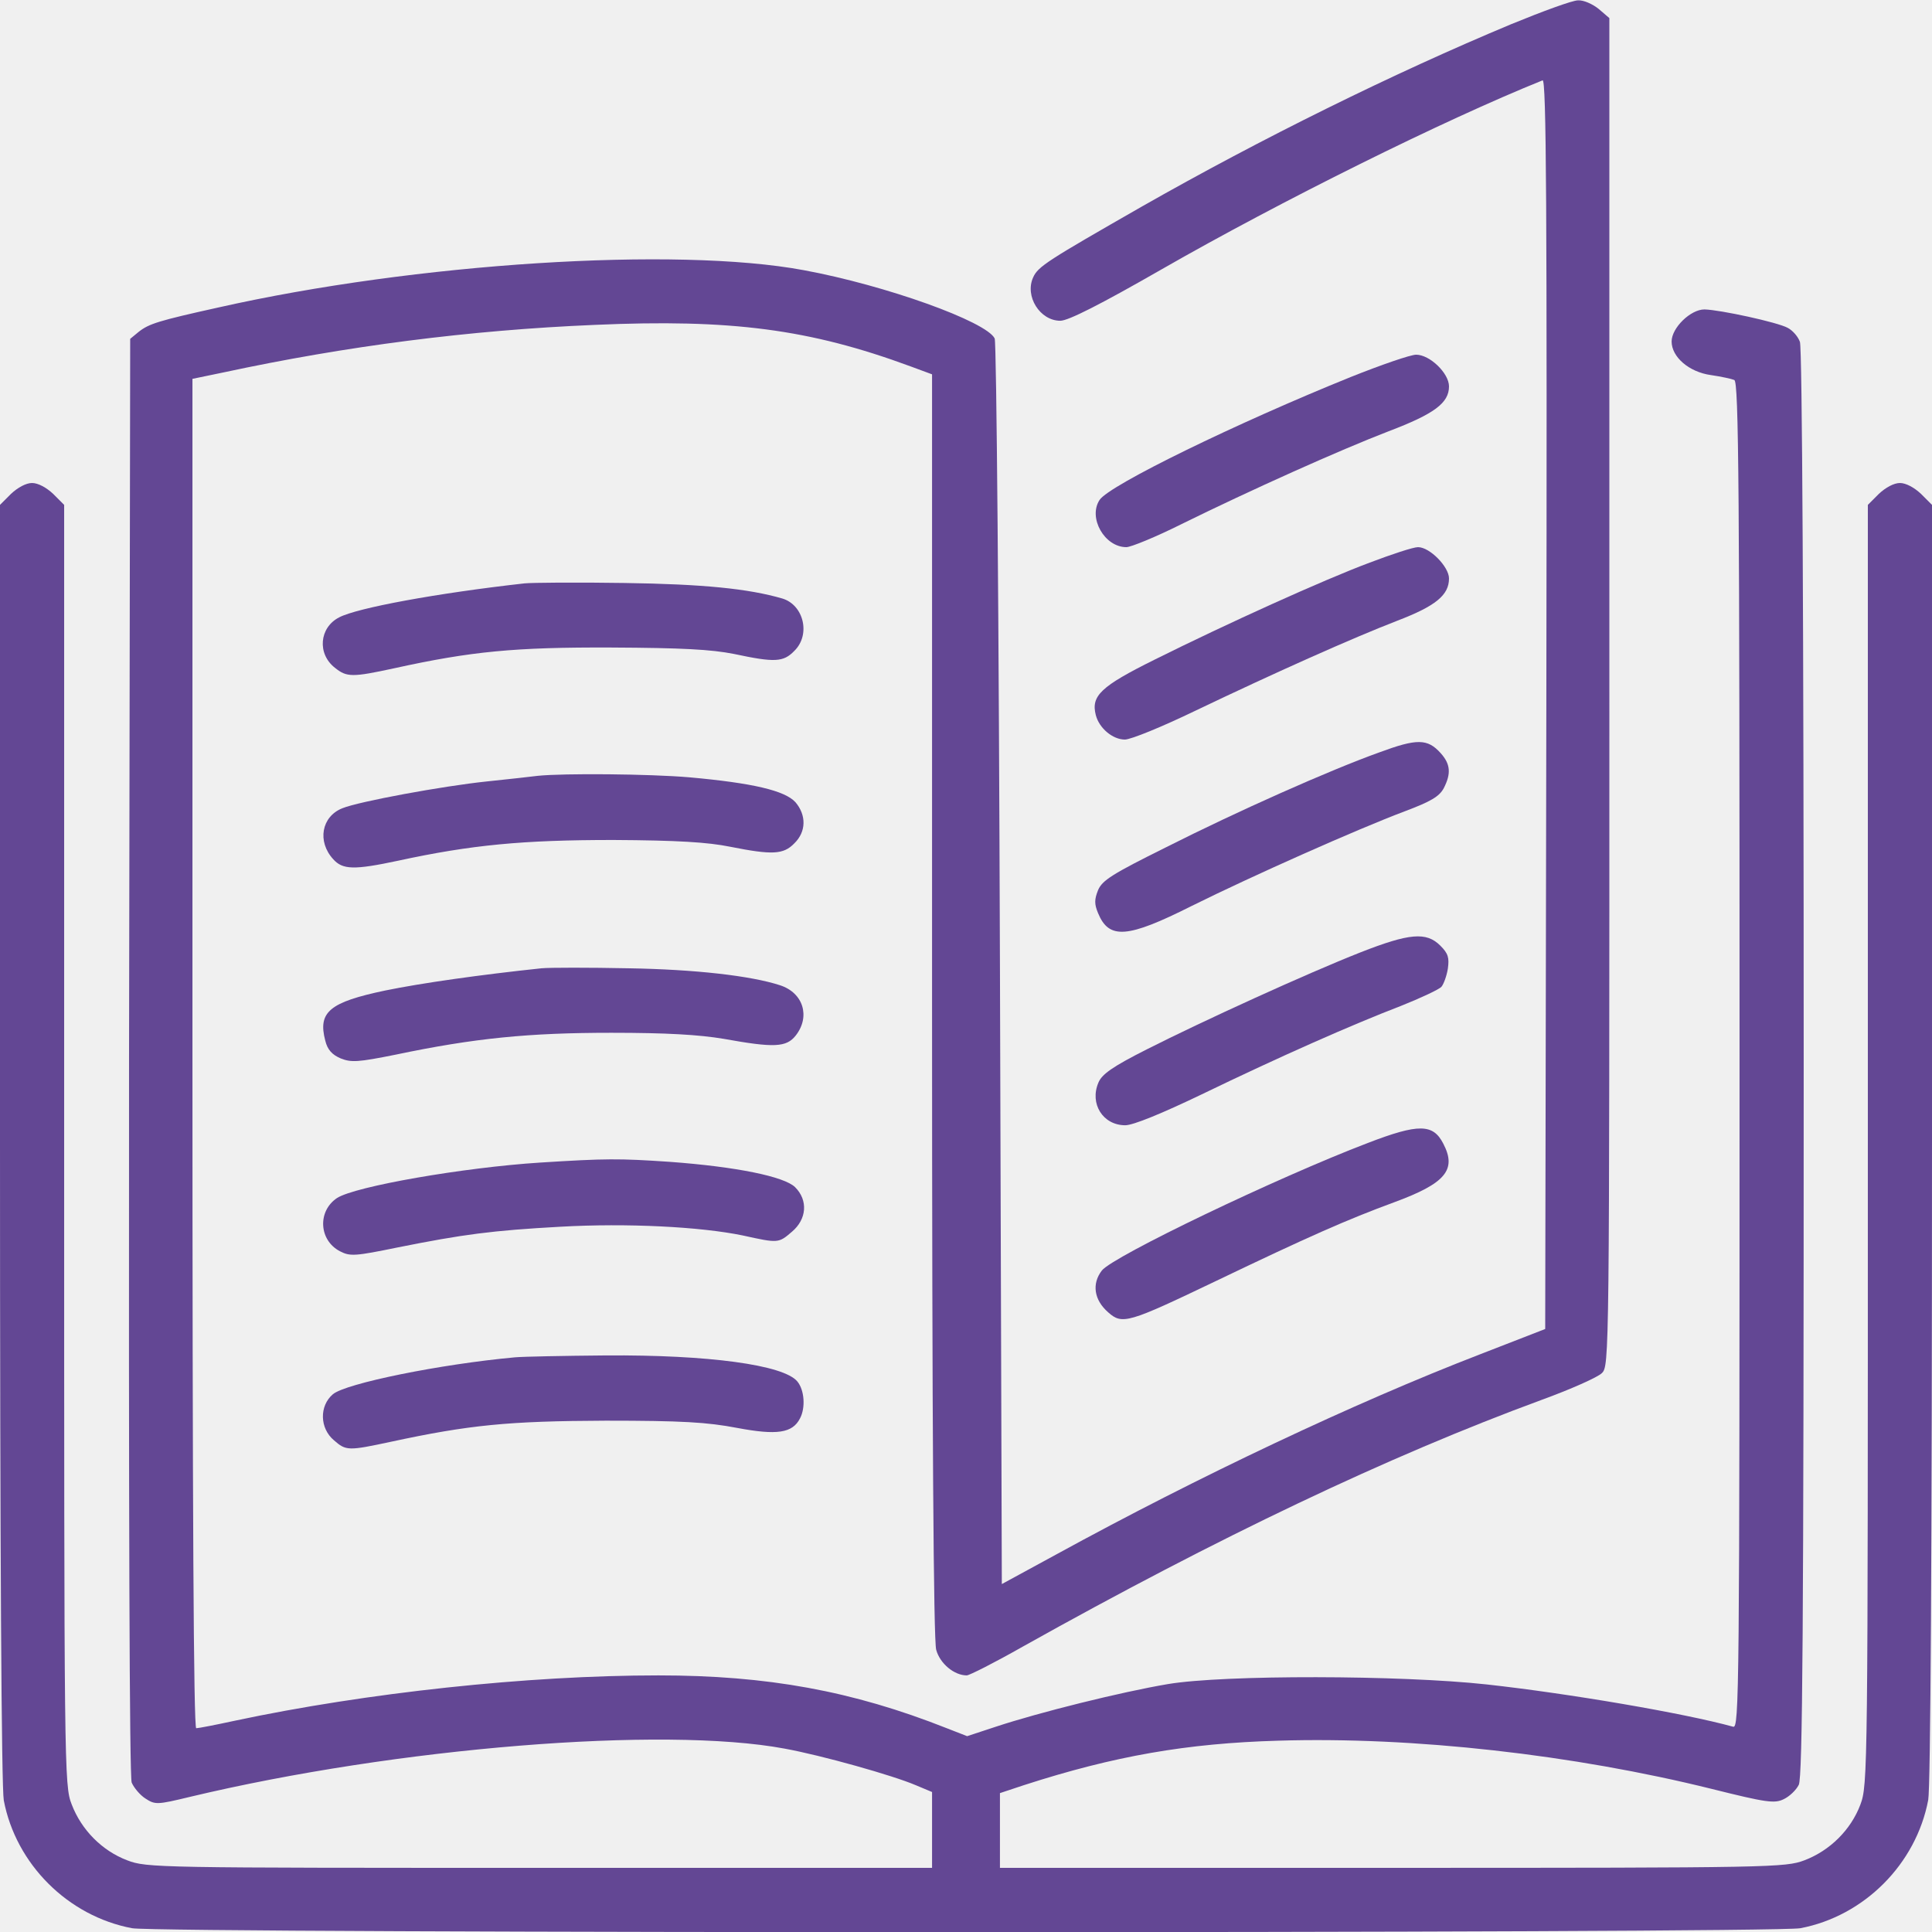
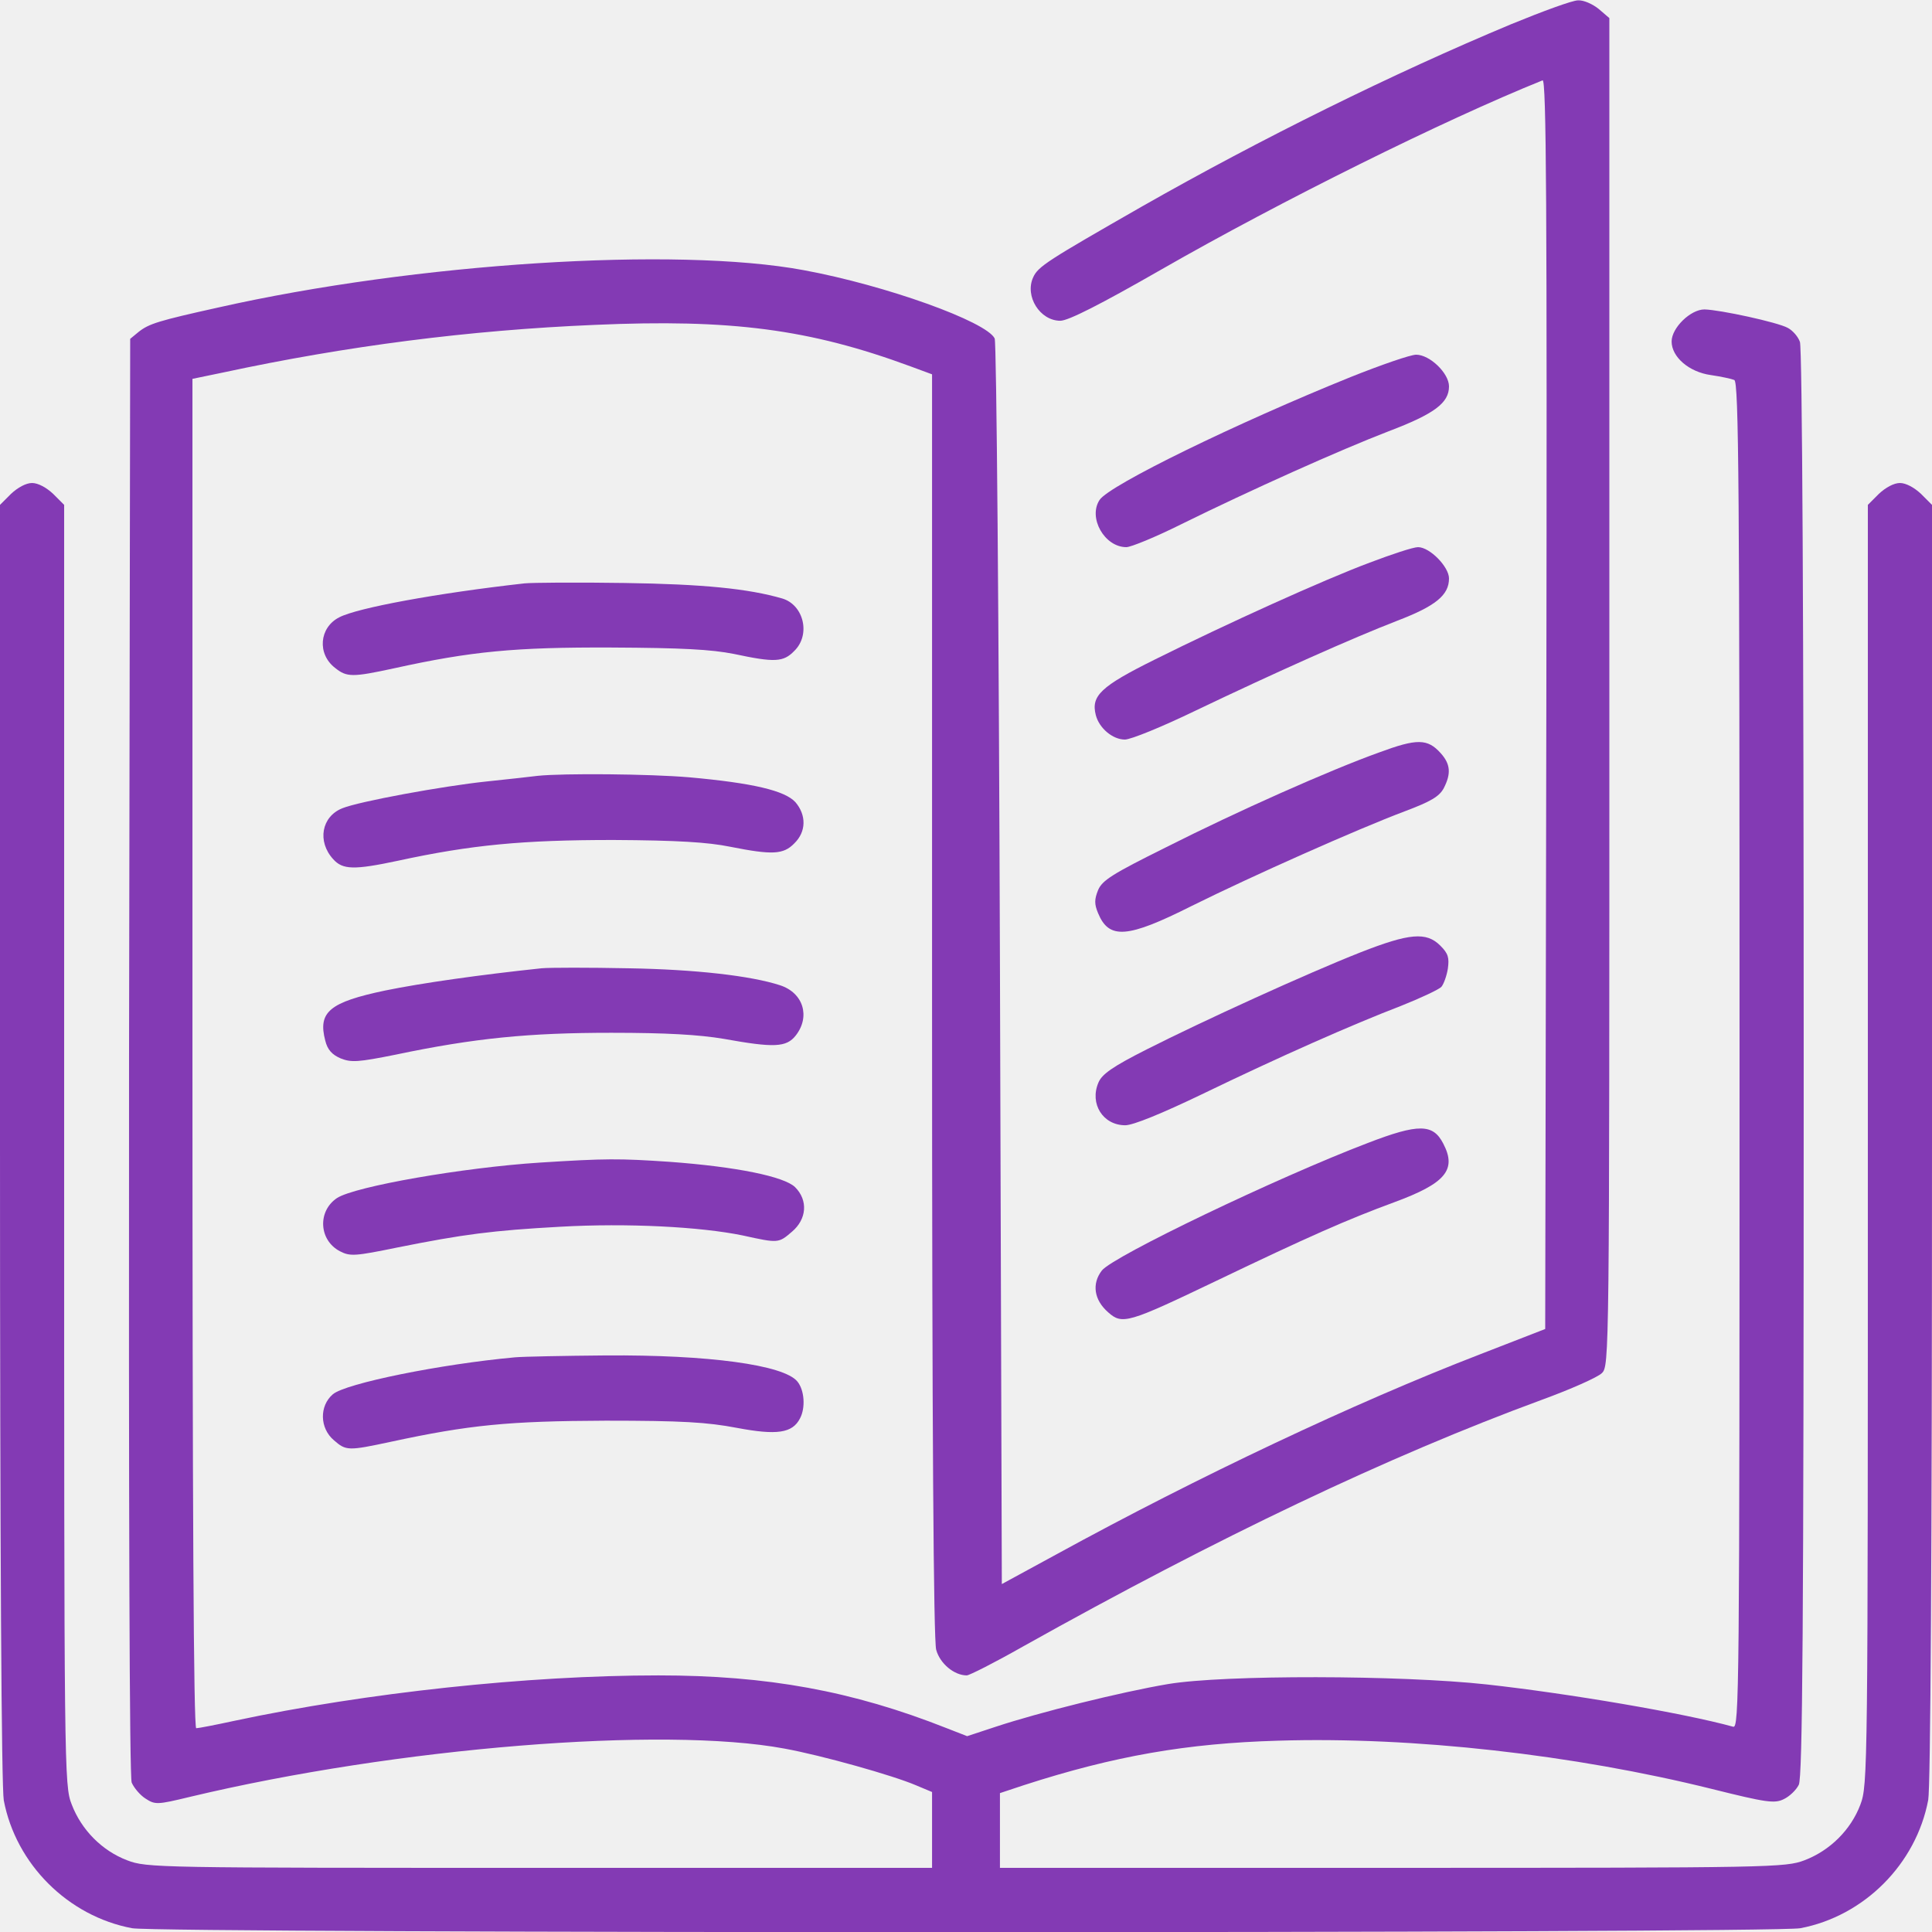
<svg xmlns="http://www.w3.org/2000/svg" width="44" height="44" viewBox="0 0 44 44" fill="none">
  <g clip-path="url(#clip0)">
-     <path d="M34.418 0.55C31.72 1.676 28.729 3.154 25.996 4.709C23.865 5.93 23.641 6.067 23.53 6.316C23.332 6.746 23.684 7.305 24.148 7.305C24.329 7.305 25.059 6.935 26.452 6.136C29.167 4.58 32.888 2.733 35.131 1.83C35.217 1.796 35.234 4.64 35.217 16.027L35.191 30.267L33.688 30.851C30.86 31.943 27.294 33.627 24.062 35.398L22.816 36.076L22.773 21.974C22.748 14.188 22.696 7.794 22.653 7.708C22.464 7.322 20.169 6.497 18.305 6.153C15.4 5.612 9.462 5.99 4.967 7.004C3.609 7.305 3.395 7.373 3.163 7.554L2.965 7.717L2.939 24.045C2.93 34.366 2.948 40.459 2.999 40.597C3.051 40.717 3.188 40.88 3.309 40.958C3.532 41.104 3.575 41.104 4.323 40.923C9.041 39.797 15.099 39.308 17.866 39.823C18.717 39.978 20.333 40.433 20.857 40.657L21.227 40.812V41.679V42.539H12.289C3.575 42.539 3.343 42.539 2.896 42.367C2.329 42.152 1.856 41.679 1.633 41.095C1.461 40.657 1.461 40.373 1.461 26.073V11.498L1.212 11.249C1.057 11.103 0.868 11 0.73 11C0.593 11 0.404 11.103 0.249 11.249L0 11.498V26.022C0 35.389 0.034 40.7 0.086 41.001C0.361 42.453 1.547 43.639 3.008 43.914C3.635 44.034 40.365 44.034 41.001 43.914C42.453 43.639 43.639 42.453 43.914 40.992C43.966 40.7 44 35.415 44 26.022V11.498L43.751 11.249C43.596 11.103 43.407 11 43.27 11C43.132 11 42.943 11.103 42.788 11.249L42.539 11.498V26.073C42.539 40.416 42.539 40.648 42.367 41.104C42.152 41.671 41.68 42.144 41.095 42.367C40.657 42.53 40.399 42.539 31.711 42.539H22.773V41.688V40.837L23.315 40.657C25.386 39.987 27.036 39.703 29.107 39.643C32.184 39.548 35.844 39.961 38.99 40.743C40.227 41.052 40.416 41.078 40.623 40.975C40.752 40.915 40.906 40.769 40.966 40.648C41.052 40.476 41.078 37.116 41.078 24.217C41.078 14.154 41.044 7.923 40.992 7.786C40.949 7.665 40.829 7.528 40.717 7.468C40.485 7.339 39.17 7.055 38.818 7.047C38.5 7.047 38.07 7.468 38.07 7.777C38.07 8.13 38.466 8.473 38.964 8.542C39.196 8.576 39.437 8.628 39.497 8.654C39.6 8.688 39.617 11.12 39.617 24.037C39.617 38.603 39.609 39.368 39.471 39.325C38.354 39.016 35.733 38.569 33.859 38.362C31.9 38.148 27.878 38.139 26.598 38.354C25.532 38.534 23.667 38.998 22.679 39.325L22.026 39.54L21.562 39.359C19.413 38.508 17.471 38.156 14.996 38.156C12.014 38.156 8.345 38.551 5.354 39.187C4.916 39.282 4.52 39.359 4.469 39.359C4.409 39.359 4.383 34.358 4.383 23.994V8.628L5.088 8.482C7.889 7.88 10.691 7.519 13.544 7.399C16.646 7.262 18.434 7.494 20.737 8.344L21.227 8.525V22.894C21.227 32.579 21.261 37.357 21.321 37.572C21.407 37.89 21.734 38.156 22.017 38.156C22.077 38.156 22.653 37.864 23.289 37.503C27.758 35.002 31.625 33.163 35.105 31.883C35.767 31.642 36.386 31.367 36.48 31.273C36.652 31.109 36.652 30.989 36.652 15.761V0.412L36.412 0.206C36.274 0.094 36.068 -0 35.939 0.008C35.81 0.008 35.131 0.258 34.418 0.55Z" fill="#634794" />
-     <path d="M30.765 8.585C28.17 9.633 25.257 11.051 25.042 11.386C24.776 11.79 25.154 12.461 25.652 12.461C25.755 12.461 26.323 12.229 26.907 11.937C28.497 11.154 30.508 10.252 31.625 9.822C32.665 9.427 33 9.178 33 8.8C33 8.499 32.562 8.078 32.252 8.078C32.123 8.078 31.453 8.31 30.765 8.585Z" fill="#634794" />
-     <path d="M31.195 12.813C30.138 13.208 27.938 14.205 26.297 15.022C25.068 15.632 24.844 15.847 24.956 16.285C25.033 16.586 25.343 16.843 25.618 16.843C25.755 16.843 26.469 16.551 27.216 16.19C29.047 15.314 30.8 14.532 31.823 14.136C32.699 13.801 33 13.552 33 13.174C33 12.908 32.562 12.461 32.295 12.461C32.183 12.461 31.694 12.624 31.195 12.813Z" fill="#634794" />
-     <path d="M11.945 13.286C9.951 13.509 8.138 13.844 7.726 14.059C7.27 14.291 7.219 14.893 7.631 15.211C7.898 15.426 8.026 15.426 8.98 15.219C10.733 14.833 11.73 14.738 13.922 14.747C15.537 14.755 16.191 14.79 16.715 14.893C17.643 15.091 17.84 15.082 18.09 14.824C18.468 14.455 18.305 13.776 17.815 13.63C17.041 13.406 16.019 13.303 14.223 13.277C13.14 13.26 12.108 13.269 11.945 13.286Z" fill="#634794" />
-     <path d="M31.41 17.136C30.284 17.54 28.179 18.476 26.546 19.301C25.334 19.903 25.102 20.049 25.008 20.272C24.922 20.487 24.922 20.59 25.008 20.797C25.257 21.398 25.669 21.372 27.139 20.633C28.523 19.946 30.92 18.88 31.995 18.476C32.587 18.253 32.777 18.141 32.88 17.952C33.052 17.617 33.034 17.402 32.811 17.153C32.51 16.818 32.27 16.818 31.41 17.136Z" fill="#634794" />
-     <path d="M12.246 17.669C12.109 17.686 11.585 17.746 11.086 17.797C10.089 17.901 8.173 18.253 7.795 18.408C7.322 18.597 7.219 19.164 7.589 19.568C7.803 19.808 8.061 19.817 9.067 19.602C10.734 19.241 11.903 19.13 13.965 19.13C15.435 19.138 16.122 19.181 16.629 19.284C17.583 19.473 17.841 19.465 18.09 19.207C18.365 18.94 18.365 18.562 18.116 18.27C17.875 18.004 17.136 17.832 15.701 17.703C14.799 17.625 12.831 17.608 12.246 17.669Z" fill="#634794" />
-     <path d="M30.98 21.691C29.76 22.172 27.388 23.255 26.116 23.899C25.334 24.294 25.094 24.466 25.016 24.655C24.81 25.137 25.119 25.627 25.627 25.627C25.807 25.627 26.46 25.36 27.371 24.922C29.15 24.062 30.783 23.34 31.9 22.911C32.355 22.73 32.776 22.533 32.828 22.473C32.88 22.412 32.948 22.223 32.974 22.06C33.008 21.811 32.983 21.716 32.802 21.536C32.484 21.218 32.098 21.252 30.98 21.691Z" fill="#634794" />
-     <path d="M12.332 22.052C10.948 22.198 9.608 22.387 8.774 22.558C7.502 22.825 7.236 23.048 7.408 23.701C7.459 23.908 7.562 24.02 7.76 24.105C8.001 24.2 8.155 24.191 9.006 24.02C10.811 23.641 12.048 23.521 13.922 23.521C15.177 23.521 15.916 23.564 16.483 23.659C17.626 23.865 17.909 23.856 18.124 23.581C18.459 23.151 18.296 22.61 17.763 22.438C17.102 22.223 15.838 22.077 14.309 22.052C13.415 22.034 12.521 22.034 12.332 22.052Z" fill="#634794" />
-     <path d="M31.152 26.03C29.081 26.821 25.352 28.609 25.094 28.935C24.862 29.236 24.913 29.605 25.24 29.889C25.558 30.173 25.695 30.13 27.672 29.184C29.803 28.162 30.68 27.775 31.754 27.38C32.922 26.95 33.18 26.641 32.871 26.048C32.639 25.592 32.312 25.584 31.152 26.03Z" fill="#634794" />
-     <path d="M12.298 26.477C10.553 26.589 8.087 27.018 7.674 27.285C7.227 27.586 7.262 28.247 7.743 28.497C7.975 28.617 8.087 28.608 9.049 28.411C10.553 28.11 11.206 28.024 12.762 27.938C14.283 27.852 15.95 27.938 16.912 28.136C17.729 28.316 17.729 28.316 18.038 28.05C18.373 27.766 18.408 27.336 18.107 27.036C17.858 26.795 16.775 26.572 15.254 26.46C14.094 26.382 13.802 26.382 12.298 26.477Z" fill="#634794" />
-     <path d="M11.73 30.912C10.038 31.066 7.872 31.505 7.58 31.754C7.27 32.02 7.279 32.527 7.606 32.802C7.881 33.043 7.932 33.043 8.895 32.837C10.691 32.45 11.576 32.364 13.793 32.355C15.538 32.355 16.105 32.39 16.784 32.519C17.695 32.691 18.047 32.639 18.219 32.304C18.348 32.063 18.322 31.659 18.159 31.462C17.849 31.084 16.131 30.852 13.793 30.869C12.848 30.877 11.92 30.895 11.73 30.912Z" fill="#634794" />
+     <path d="M34.418 0.55C31.72 1.676 28.729 3.154 25.996 4.709C23.865 5.93 23.641 6.067 23.53 6.316C23.332 6.746 23.684 7.305 24.148 7.305C24.329 7.305 25.059 6.935 26.452 6.136C29.167 4.58 32.888 2.733 35.131 1.83C35.217 1.796 35.234 4.64 35.217 16.027L35.191 30.267L33.688 30.851C30.86 31.943 27.294 33.627 24.062 35.398L22.816 36.076L22.773 21.974C22.748 14.188 22.696 7.794 22.653 7.708C22.464 7.322 20.169 6.497 18.305 6.153C15.4 5.612 9.462 5.99 4.967 7.004C3.609 7.305 3.395 7.373 3.163 7.554L2.965 7.717L2.939 24.045C2.93 34.366 2.948 40.459 2.999 40.597C3.051 40.717 3.188 40.88 3.309 40.958C3.532 41.104 3.575 41.104 4.323 40.923C9.041 39.797 15.099 39.308 17.866 39.823C18.717 39.978 20.333 40.433 20.857 40.657L21.227 40.812V41.679V42.539H12.289C3.575 42.539 3.343 42.539 2.896 42.367C2.329 42.152 1.856 41.679 1.633 41.095C1.461 40.657 1.461 40.373 1.461 26.073V11.498L1.212 11.249C1.057 11.103 0.868 11 0.73 11C0.593 11 0.404 11.103 0.249 11.249L0 11.498V26.022C0 35.389 0.034 40.7 0.086 41.001C0.361 42.453 1.547 43.639 3.008 43.914C3.635 44.034 40.365 44.034 41.001 43.914C42.453 43.639 43.639 42.453 43.914 40.992C43.966 40.7 44 35.415 44 26.022V11.498L43.751 11.249C43.596 11.103 43.407 11 43.27 11C43.132 11 42.943 11.103 42.788 11.249L42.539 11.498V26.073C42.539 40.416 42.539 40.648 42.367 41.104C42.152 41.671 41.68 42.144 41.095 42.367C40.657 42.53 40.399 42.539 31.711 42.539H22.773V41.688V40.837L23.315 40.657C25.386 39.987 27.036 39.703 29.107 39.643C32.184 39.548 35.844 39.961 38.99 40.743C40.227 41.052 40.416 41.078 40.623 40.975C40.752 40.915 40.906 40.769 40.966 40.648C41.052 40.476 41.078 37.116 41.078 24.217C41.078 14.154 41.044 7.923 40.992 7.786C40.949 7.665 40.829 7.528 40.717 7.468C40.485 7.339 39.17 7.055 38.818 7.047C38.5 7.047 38.07 7.468 38.07 7.777C38.07 8.13 38.466 8.473 38.964 8.542C39.196 8.576 39.437 8.628 39.497 8.654C39.6 8.688 39.617 11.12 39.617 24.037C39.617 38.603 39.609 39.368 39.471 39.325C38.354 39.016 35.733 38.569 33.859 38.362C31.9 38.148 27.878 38.139 26.598 38.354C25.532 38.534 23.667 38.998 22.679 39.325L22.026 39.54L21.562 39.359C19.413 38.508 17.471 38.156 14.996 38.156C12.014 38.156 8.345 38.551 5.354 39.187C4.916 39.282 4.52 39.359 4.469 39.359C4.409 39.359 4.383 34.358 4.383 23.994V8.628L5.088 8.482C7.889 7.88 10.691 7.519 13.544 7.399C16.646 7.262 18.434 7.494 20.737 8.344L21.227 8.525V22.894C21.227 32.579 21.261 37.357 21.321 37.572C21.407 37.89 21.734 38.156 22.017 38.156C22.077 38.156 22.653 37.864 23.289 37.503C27.758 35.002 31.625 33.163 35.105 31.883C35.767 31.642 36.386 31.367 36.48 31.273C36.652 31.109 36.652 30.989 36.652 15.761V0.412L36.412 0.206C36.274 0.094 36.068 -0 35.939 0.008C35.81 0.008 35.131 0.258 34.418 0.55Z" fill="#833AB4" />
+     <path d="M30.765 8.585C28.17 9.633 25.257 11.051 25.042 11.386C24.776 11.79 25.154 12.461 25.652 12.461C25.755 12.461 26.323 12.229 26.907 11.937C28.497 11.154 30.508 10.252 31.625 9.822C32.665 9.427 33 9.178 33 8.8C33 8.499 32.562 8.078 32.252 8.078C32.123 8.078 31.453 8.31 30.765 8.585Z" fill="#833AB4" />
+     <path d="M31.195 12.813C30.138 13.208 27.938 14.205 26.297 15.022C25.068 15.632 24.844 15.847 24.956 16.285C25.033 16.586 25.343 16.843 25.618 16.843C25.755 16.843 26.469 16.551 27.216 16.19C29.047 15.314 30.8 14.532 31.823 14.136C32.699 13.801 33 13.552 33 13.174C33 12.908 32.562 12.461 32.295 12.461C32.183 12.461 31.694 12.624 31.195 12.813Z" fill="#833AB4" />
+     <path d="M11.945 13.286C9.951 13.509 8.138 13.844 7.726 14.059C7.27 14.291 7.219 14.893 7.631 15.211C7.898 15.426 8.026 15.426 8.98 15.219C10.733 14.833 11.73 14.738 13.922 14.747C15.537 14.755 16.191 14.79 16.715 14.893C17.643 15.091 17.84 15.082 18.09 14.824C18.468 14.455 18.305 13.776 17.815 13.63C17.041 13.406 16.019 13.303 14.223 13.277C13.14 13.26 12.108 13.269 11.945 13.286Z" fill="#833AB4" />
+     <path d="M31.41 17.136C30.284 17.54 28.179 18.476 26.546 19.301C25.334 19.903 25.102 20.049 25.008 20.272C24.922 20.487 24.922 20.59 25.008 20.797C25.257 21.398 25.669 21.372 27.139 20.633C28.523 19.946 30.92 18.88 31.995 18.476C32.587 18.253 32.777 18.141 32.88 17.952C33.052 17.617 33.034 17.402 32.811 17.153C32.51 16.818 32.27 16.818 31.41 17.136Z" fill="#833AB4" />
+     <path d="M12.246 17.669C12.109 17.686 11.585 17.746 11.086 17.797C10.089 17.901 8.173 18.253 7.795 18.408C7.322 18.597 7.219 19.164 7.589 19.568C7.803 19.808 8.061 19.817 9.067 19.602C10.734 19.241 11.903 19.13 13.965 19.13C15.435 19.138 16.122 19.181 16.629 19.284C17.583 19.473 17.841 19.465 18.09 19.207C18.365 18.94 18.365 18.562 18.116 18.27C17.875 18.004 17.136 17.832 15.701 17.703C14.799 17.625 12.831 17.608 12.246 17.669Z" fill="#833AB4" />
+     <path d="M30.98 21.691C29.76 22.172 27.388 23.255 26.116 23.899C25.334 24.294 25.094 24.466 25.016 24.655C24.81 25.137 25.119 25.627 25.627 25.627C25.807 25.627 26.46 25.36 27.371 24.922C29.15 24.062 30.783 23.34 31.9 22.911C32.355 22.73 32.776 22.533 32.828 22.473C32.88 22.412 32.948 22.223 32.974 22.06C33.008 21.811 32.983 21.716 32.802 21.536C32.484 21.218 32.098 21.252 30.98 21.691Z" fill="#833AB4" />
+     <path d="M12.332 22.052C10.948 22.198 9.608 22.387 8.774 22.558C7.502 22.825 7.236 23.048 7.408 23.701C7.459 23.908 7.562 24.02 7.76 24.105C8.001 24.2 8.155 24.191 9.006 24.02C10.811 23.641 12.048 23.521 13.922 23.521C15.177 23.521 15.916 23.564 16.483 23.659C17.626 23.865 17.909 23.856 18.124 23.581C18.459 23.151 18.296 22.61 17.763 22.438C17.102 22.223 15.838 22.077 14.309 22.052C13.415 22.034 12.521 22.034 12.332 22.052Z" fill="#833AB4" />
+     <path d="M31.152 26.03C29.081 26.821 25.352 28.609 25.094 28.935C24.862 29.236 24.913 29.605 25.24 29.889C25.558 30.173 25.695 30.13 27.672 29.184C29.803 28.162 30.68 27.775 31.754 27.38C32.922 26.95 33.18 26.641 32.871 26.048C32.639 25.592 32.312 25.584 31.152 26.03Z" fill="#833AB4" />
+     <path d="M12.298 26.477C10.553 26.589 8.087 27.018 7.674 27.285C7.227 27.586 7.262 28.247 7.743 28.497C7.975 28.617 8.087 28.608 9.049 28.411C10.553 28.11 11.206 28.024 12.762 27.938C14.283 27.852 15.95 27.938 16.912 28.136C17.729 28.316 17.729 28.316 18.038 28.05C18.373 27.766 18.408 27.336 18.107 27.036C17.858 26.795 16.775 26.572 15.254 26.46C14.094 26.382 13.802 26.382 12.298 26.477Z" fill="#833AB4" />
+     <path d="M11.73 30.912C10.038 31.066 7.872 31.505 7.58 31.754C7.27 32.02 7.279 32.527 7.606 32.802C7.881 33.043 7.932 33.043 8.895 32.837C10.691 32.45 11.576 32.364 13.793 32.355C15.538 32.355 16.105 32.39 16.784 32.519C17.695 32.691 18.047 32.639 18.219 32.304C18.348 32.063 18.322 31.659 18.159 31.462C17.849 31.084 16.131 30.852 13.793 30.869C12.848 30.877 11.92 30.895 11.73 30.912Z" fill="#833AB4" />
  </g>
  <defs>
    <clipPath id="clip0">
      <rect width="44" height="44" fill="white" />
    </clipPath>
  </defs>
</svg>
